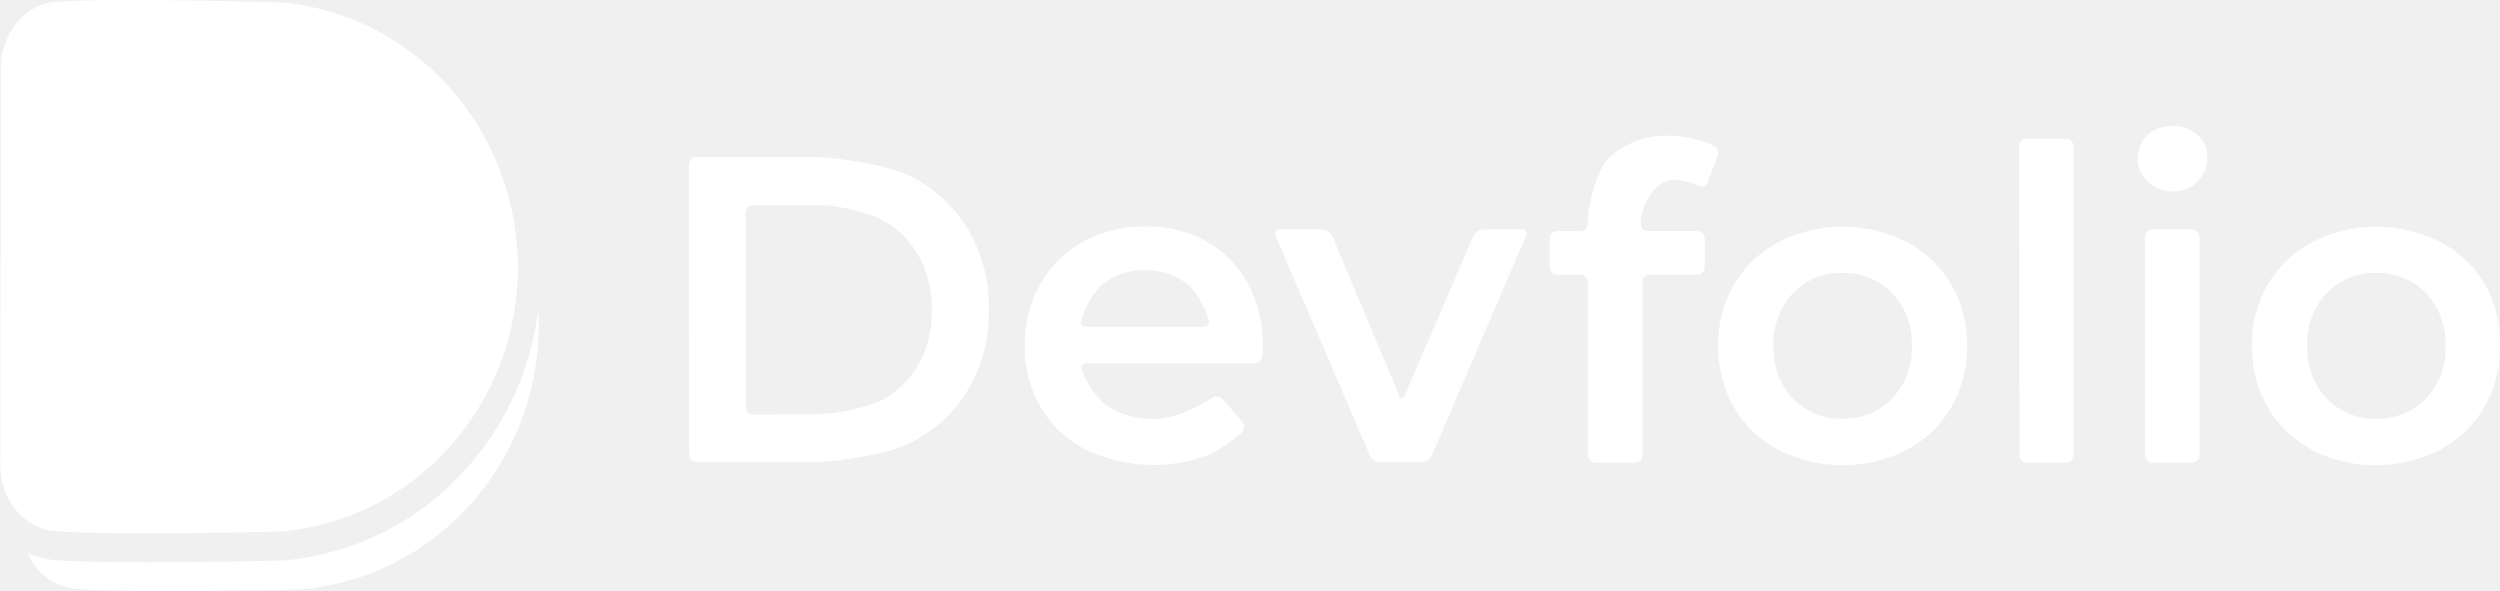
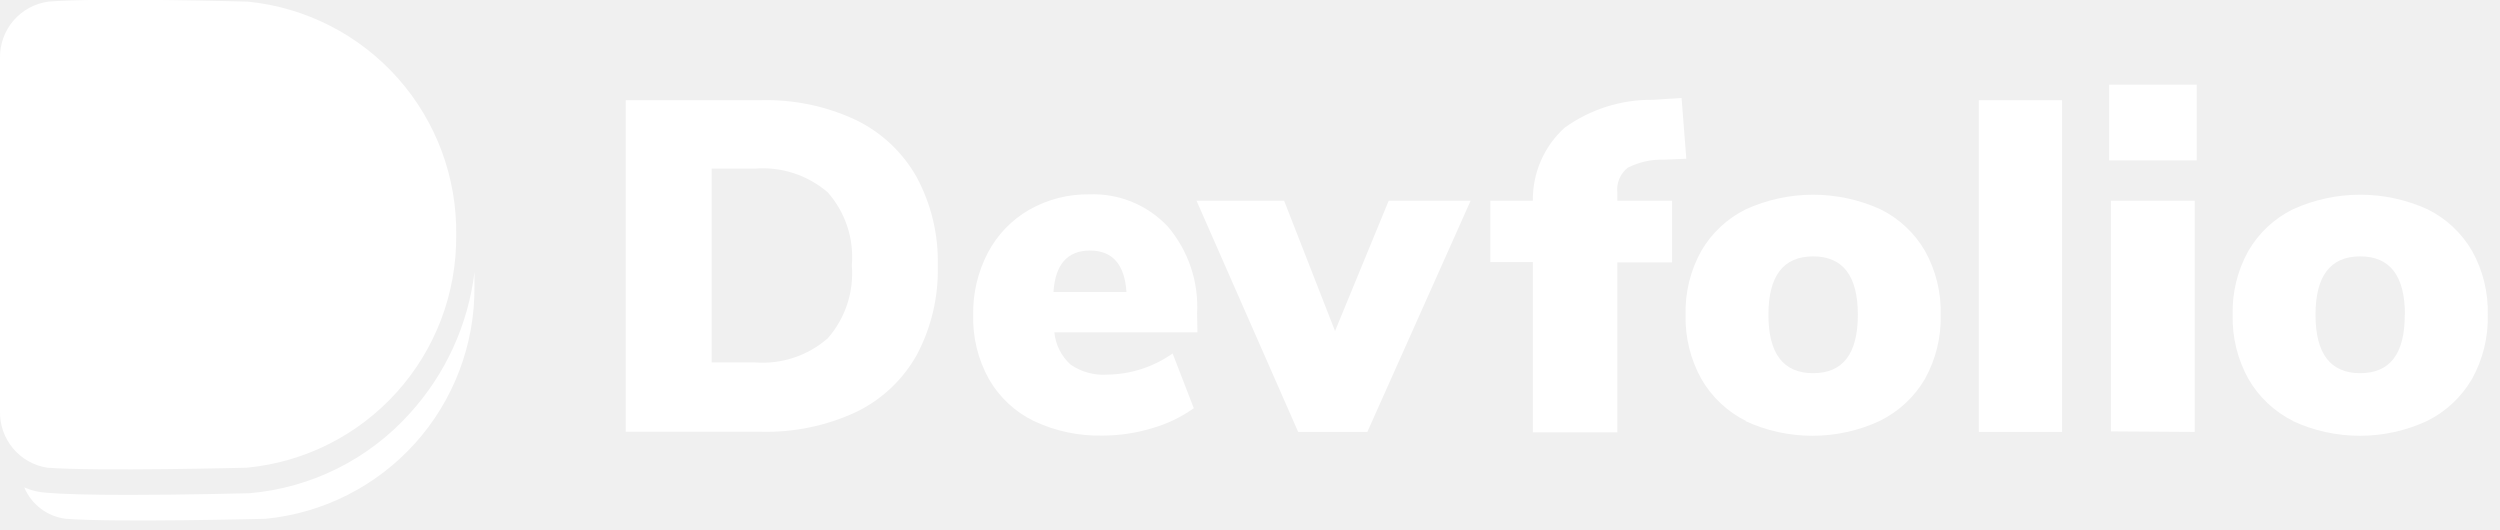
- <svg xmlns="http://www.w3.org/2000/svg" id="Layer_1" data-name="Layer 1" viewBox="0 0 280 66.18">
-   <g id="Layer_2" data-name="Layer 2">
-     <g id="Layer_1-2" data-name="Layer 1-2">
-       <path fill="#fff" d="M60.33,36.44C60.3,52,48.61,64.74,33.76,66c0,0-19.07.49-25.39-.07a6.59,6.59,0,0,1-5.28-4,8.07,8.07,0,0,0,2.8.78c2.07.18,5.6.27,10.52.27,7.23,0,15.07-.2,15.15-.2h.14a31,31,0,0,0,20.44-10.2,32.46,32.46,0,0,0,8.15-17.93C60.32,35.22,60.33,35.83,60.33,36.44Z" class="cls-1" />
-       <path fill="#fff" d="M58,30c0,15.56-11.72,28.29-26.57,29.53,0,0-19.07.5-25.39-.06-3.39-.3-5.93-3.55-6-7.14l.06-45C.2,3.74,2.75.5,6.15.22c6.33-.53,25.39.06,25.39.06C46.38,1.6,58,14.39,58,30Z" class="cls-1" />
-       <path fill="#fff" d="M77.16,18.41a.83.83,0,0,1,.82-.82h13.3a11.26,11.26,0,0,1,1.64.08s6.07.62,8.9,2a15.74,15.74,0,0,1,6.59,6,17,17,0,0,1,2.34,9,17,17,0,0,1-2.34,9,15.74,15.74,0,0,1-6.59,6c-2.83,1.42-8.9,2-8.9,2-.45,0-1.19.08-1.64.08H78a.83.83,0,0,1-.82-.82ZM91,46.4a11.26,11.26,0,0,0,1.64-.08A22,22,0,0,0,98.43,45a10.29,10.29,0,0,0,4.4-4.1,12.13,12.13,0,0,0,1.54-6.18,12.13,12.13,0,0,0-1.54-6.18,10.3,10.3,0,0,0-4.4-4.1A22.12,22.12,0,0,0,92.63,23h-8.3a.83.83,0,0,0-.82.82v21.8a.83.83,0,0,0,.82.82Z" class="cls-1" />
-       <path fill="#fff" d="M141.39,39.86a.9.9,0,0,1-.88.82H121.7a.53.53,0,0,0-.53.77,10,10,0,0,0,2.52,3.79,9.21,9.21,0,0,0,5.64,1.69c2.87,0,6.4-2.37,6.4-2.37a1,1,0,0,1,1.22.16l2.19,2.52a.86.86,0,0,1-.06,1.18A15.75,15.75,0,0,1,135.23,51a17.61,17.61,0,0,1-13.63-.64,12.3,12.3,0,0,1-5.05-4.76,13.45,13.45,0,0,1-1.78-6.91,13.64,13.64,0,0,1,1.73-6.86,12.32,12.32,0,0,1,4.81-4.76,14.05,14.05,0,0,1,6.94-1.71A13.68,13.68,0,0,1,135.06,27a11.93,11.93,0,0,1,4.69,4.74,14.37,14.37,0,0,1,1.68,7.06C141.43,39.3,141.39,39.86,141.39,39.86ZM123.29,32a10.28,10.28,0,0,0-2.21,3.83.57.57,0,0,0,.57.78H134.8a.57.57,0,0,0,.58-.79,10.11,10.11,0,0,0-2.15-3.8,7.27,7.27,0,0,0-5-1.76A7.36,7.36,0,0,0,123.29,32Z" class="cls-1" />
-       <path fill="#fff" d="M170.4,25.69a.5.5,0,0,1,.5.76L160.37,51a1.36,1.36,0,0,1-1.15.76h-4.65a1.36,1.36,0,0,1-1.15-.76L142.88,26.45a.5.5,0,0,1,.5-.76h4.7a1.34,1.34,0,0,1,1.14.76l7.47,17.82c.18.42.47.42.65,0L165,26.45a1.36,1.36,0,0,1,1.15-.76Z" class="cls-1" />
-       <path fill="#fff" d="M184,23.53a6.46,6.46,0,0,0-.24,1.57.81.81,0,0,0,.82.78h5.53a.83.83,0,0,1,.82.82v3.24a.83.83,0,0,1-.82.82h-5.34a.83.83,0,0,0-.82.82V51a.83.83,0,0,1-.82.82h-4.46a.83.83,0,0,1-.82-.82V31.59a.83.83,0,0,0-.82-.82h-2.65a.83.83,0,0,1-.82-.82V26.71a.83.83,0,0,1,.82-.82H177a.83.83,0,0,0,.82-.82h0a12.33,12.33,0,0,1,.13-1.64s.68-4.19,2.31-5.8a9.37,9.37,0,0,1,6.89-2.42,13.61,13.61,0,0,1,4.77,1.08.89.89,0,0,1,.47,1.11l-1.13,3a.73.73,0,0,1-.94.44l-.06,0a7.17,7.17,0,0,0-2.63-.71C185,20.12,184,23.53,184,23.53Z" class="cls-1" />
-       <path fill="#fff" d="M199.22,50.4a12.45,12.45,0,0,1-5-4.76,13.45,13.45,0,0,1-1.78-6.91,13.31,13.31,0,0,1,1.78-6.89,12.51,12.51,0,0,1,5-4.74,15.82,15.82,0,0,1,14.31,0,12.53,12.53,0,0,1,5,4.74,13.31,13.31,0,0,1,1.78,6.89,13.45,13.45,0,0,1-1.78,6.91,12.47,12.47,0,0,1-5,4.76A15.82,15.82,0,0,1,199.22,50.4Zm12.7-5.76a8.08,8.08,0,0,0,2.2-5.91,8.09,8.09,0,0,0-2.2-5.91,7.46,7.46,0,0,0-5.57-2.25,7.38,7.38,0,0,0-5.54,2.25,8.14,8.14,0,0,0-2.17,5.91,8.13,8.13,0,0,0,2.17,5.91,7.37,7.37,0,0,0,5.54,2.25,7.46,7.46,0,0,0,5.56-2.25Z" class="cls-1" />
-       <path fill="#fff" d="M240.54,20.34a3.6,3.6,0,0,1-.14-5.09l.14-.14a3.92,3.92,0,0,1,2.78-1,4,4,0,0,1,2.79,1,3.23,3.23,0,0,1,1.12,2.52,3.68,3.68,0,0,1-1.1,2.71,3.8,3.8,0,0,1-2.81,1.1A3.92,3.92,0,0,1,240.54,20.34Zm-.29,6.17a.83.83,0,0,1,.82-.82h4.46a.83.83,0,0,1,.82.82V51a.83.83,0,0,1-.82.82h-4.46a.83.83,0,0,1-.82-.82Z" class="cls-1" />
-       <path fill="#fff" d="M259,50.4a12.45,12.45,0,0,1-5-4.76,13.45,13.45,0,0,1-1.78-6.91A13.31,13.31,0,0,1,254,31.84a12.51,12.51,0,0,1,5-4.74,15.82,15.82,0,0,1,14.31,0,12.53,12.53,0,0,1,5,4.74A13.31,13.31,0,0,1,280,38.73a13.45,13.45,0,0,1-1.78,6.91,12.47,12.47,0,0,1-5,4.76,15.82,15.82,0,0,1-14.31,0Zm12.7-5.76a8.08,8.08,0,0,0,2.2-5.91,8.09,8.09,0,0,0-2.2-5.91,7.46,7.46,0,0,0-5.57-2.25,7.38,7.38,0,0,0-5.54,2.25,8.14,8.14,0,0,0-2.17,5.91,8.13,8.13,0,0,0,2.17,5.91,7.37,7.37,0,0,0,5.54,2.25,7.46,7.46,0,0,0,5.57-2.25Z" class="cls-1" />
-       <path fill="#fff" d="M226.13,16.35a.83.83,0,0,1,.82-.82h4.46a.83.83,0,0,1,.82.82V51a.83.83,0,0,1-.82.82H227a.83.83,0,0,1-.82-.82Z" class="cls-1" />
-     </g>
+ <svg xmlns="http://www.w3.org/2000/svg" width="137" height="29" viewBox="0 0 137 29" fill="none">
+   <g clip-path="url(#clip0)">
+     <path d="M34.29 5.49H41.69C43.484 5.442 45.264 5.811 46.89 6.57C48.297 7.248 49.462 8.34 50.23 9.7C51.034 11.191 51.434 12.867 51.39 14.56C51.435 16.262 51.039 17.947 50.24 19.45C49.478 20.811 48.316 21.904 46.91 22.58C45.277 23.339 43.49 23.709 41.69 23.66H34.29V5.49ZM41.36 19.86C42.081 19.917 42.806 19.83 43.493 19.603C44.18 19.376 44.815 19.015 45.36 18.54C45.837 17.996 46.199 17.361 46.426 16.674C46.653 15.987 46.739 15.261 46.68 14.54C46.742 13.819 46.657 13.092 46.43 12.405C46.203 11.717 45.839 11.083 45.36 10.54C44.812 10.07 44.176 9.713 43.49 9.49C42.803 9.267 42.08 9.182 41.36 9.24H39V19.86H41.36Z" fill="white" />
+     <path d="M65.62 18.21H57.78C57.844 18.896 58.166 19.532 58.68 19.99C59.268 20.388 59.972 20.578 60.68 20.53C61.963 20.513 63.211 20.109 64.26 19.37L65.42 22.37C64.722 22.865 63.944 23.238 63.12 23.47C62.251 23.733 61.348 23.867 60.44 23.87C59.132 23.903 57.834 23.629 56.65 23.07C55.618 22.567 54.761 21.766 54.19 20.77C53.596 19.697 53.299 18.486 53.33 17.26C53.309 16.07 53.587 14.894 54.14 13.84C54.658 12.857 55.446 12.042 56.41 11.49C57.412 10.922 58.548 10.632 59.7 10.65C60.502 10.62 61.301 10.762 62.042 11.068C62.784 11.373 63.452 11.834 64 12.42C65.124 13.743 65.697 15.447 65.6 17.18L65.62 18.21ZM57.73 16H61.73C61.63 14.487 60.963 13.73 59.73 13.73C58.497 13.73 57.83 14.487 57.73 16Z" fill="white" />
+     <path d="M76.1 11H80.59L74.93 23.67H71.14L65.57 11H70.37L73.16 18.14L76.1 11Z" fill="white" />
+     <path d="M88.63 11H91.63V14.38H88.63V23.69H84V14.36H81.67V11H84C83.99 10.248 84.139 9.502 84.439 8.813C84.739 8.123 85.183 7.505 85.74 7C87.148 5.985 88.844 5.449 90.58 5.47L92.15 5.37L92.41 8.7L91.2 8.75C90.507 8.726 89.819 8.877 89.2 9.19C88.996 9.351 88.837 9.562 88.738 9.801C88.638 10.041 88.601 10.302 88.63 10.56V11Z" fill="white" />
+     <path d="M95.68 23.07C94.654 22.558 93.802 21.754 93.23 20.76C92.636 19.687 92.339 18.476 92.37 17.25C92.338 16.027 92.635 14.818 93.23 13.75C93.802 12.767 94.65 11.974 95.67 11.47C96.829 10.943 98.087 10.67 99.36 10.67C100.633 10.67 101.891 10.943 103.05 11.47C104.07 11.974 104.918 12.767 105.49 13.75C106.085 14.818 106.382 16.027 106.35 17.25C106.381 18.476 106.084 19.687 105.49 20.76C104.907 21.759 104.04 22.563 103 23.07C101.847 23.605 100.591 23.881 99.32 23.881C98.049 23.881 96.793 23.605 95.64 23.07H95.68ZM101.81 17.25C101.81 15.117 100.993 14.05 99.36 14.05C97.727 14.05 96.91 15.117 96.91 17.25C96.91 19.383 97.727 20.45 99.36 20.45C100.993 20.45 101.81 19.383 101.81 17.25Z" fill="white" />
+     <path d="M108.44 23.67V5.49H113V23.67H108.44Z" fill="white" />
+     <path d="M115.58 4.64H120.38V8.79H115.58V4.64ZM115.68 23.64V11H120.27V23.67L115.68 23.64Z" fill="white" />
+     <path d="M125.66 23.07C124.634 22.558 123.782 21.754 123.21 20.76C122.616 19.687 122.319 18.476 122.35 17.25C122.318 16.027 122.615 14.818 123.21 13.75C123.782 12.767 124.63 11.974 125.65 11.47C126.809 10.943 128.067 10.67 129.34 10.67C130.613 10.67 131.871 10.943 133.03 11.47C134.05 11.974 134.898 12.767 135.47 13.75C136.065 14.818 136.362 16.027 136.33 17.25C136.361 18.476 136.064 19.687 135.47 20.76C134.892 21.756 134.033 22.56 133 23.07C131.847 23.605 130.591 23.881 129.32 23.881C128.049 23.881 126.793 23.605 125.64 23.07H125.66ZM131.79 17.25C131.79 15.117 130.973 14.05 129.34 14.05C127.707 14.05 126.89 15.117 126.89 17.25C126.89 19.383 127.707 20.45 129.34 20.45C130.973 20.45 131.787 19.383 131.78 17.25H131.79Z" fill="white" />
+     <path d="M26 15.7C26.027 18.869 24.867 21.933 22.748 24.289C20.629 26.645 17.704 28.123 14.55 28.43C14.55 28.43 6.33 28.64 3.61 28.43C3.112 28.37 2.639 28.18 2.238 27.877C1.838 27.575 1.524 27.172 1.33 26.71C1.713 26.879 2.123 26.977 2.54 27C3.43 27.08 4.95 27.12 7.07 27.12C10.18 27.12 13.57 27.03 13.6 27.03H13.66C17.049 26.742 20.2 25.172 22.47 22.64C24.417 20.494 25.651 17.797 26 14.92C26 15.18 26 15.44 26 15.7Z" fill="white" />
+     <path d="M25 12.91C25.024 16.08 23.86 19.145 21.737 21.499C19.614 23.854 16.686 25.328 13.53 25.63C13.53 25.63 5.31 25.84 2.59 25.63C1.855 25.516 1.187 25.139 0.711 24.568C0.234 23.998 -0.019 23.273 -2.77775e-05 22.53V3.16C-0.009 2.413 0.255 1.688 0.743 1.123C1.232 0.557 1.91 0.19 2.65 0.09C5.38 -0.14 13.59 0.09 13.59 0.09C16.753 0.408 19.68 1.902 21.794 4.276C23.907 6.651 25.051 9.732 25 12.91V12.91Z" fill="white" />
  </g>
+   <defs>
+     <clipPath id="clip0">
+       <rect width="136.32" height="28.52" fill="white" />
+     </clipPath>
+   </defs>
</svg>
